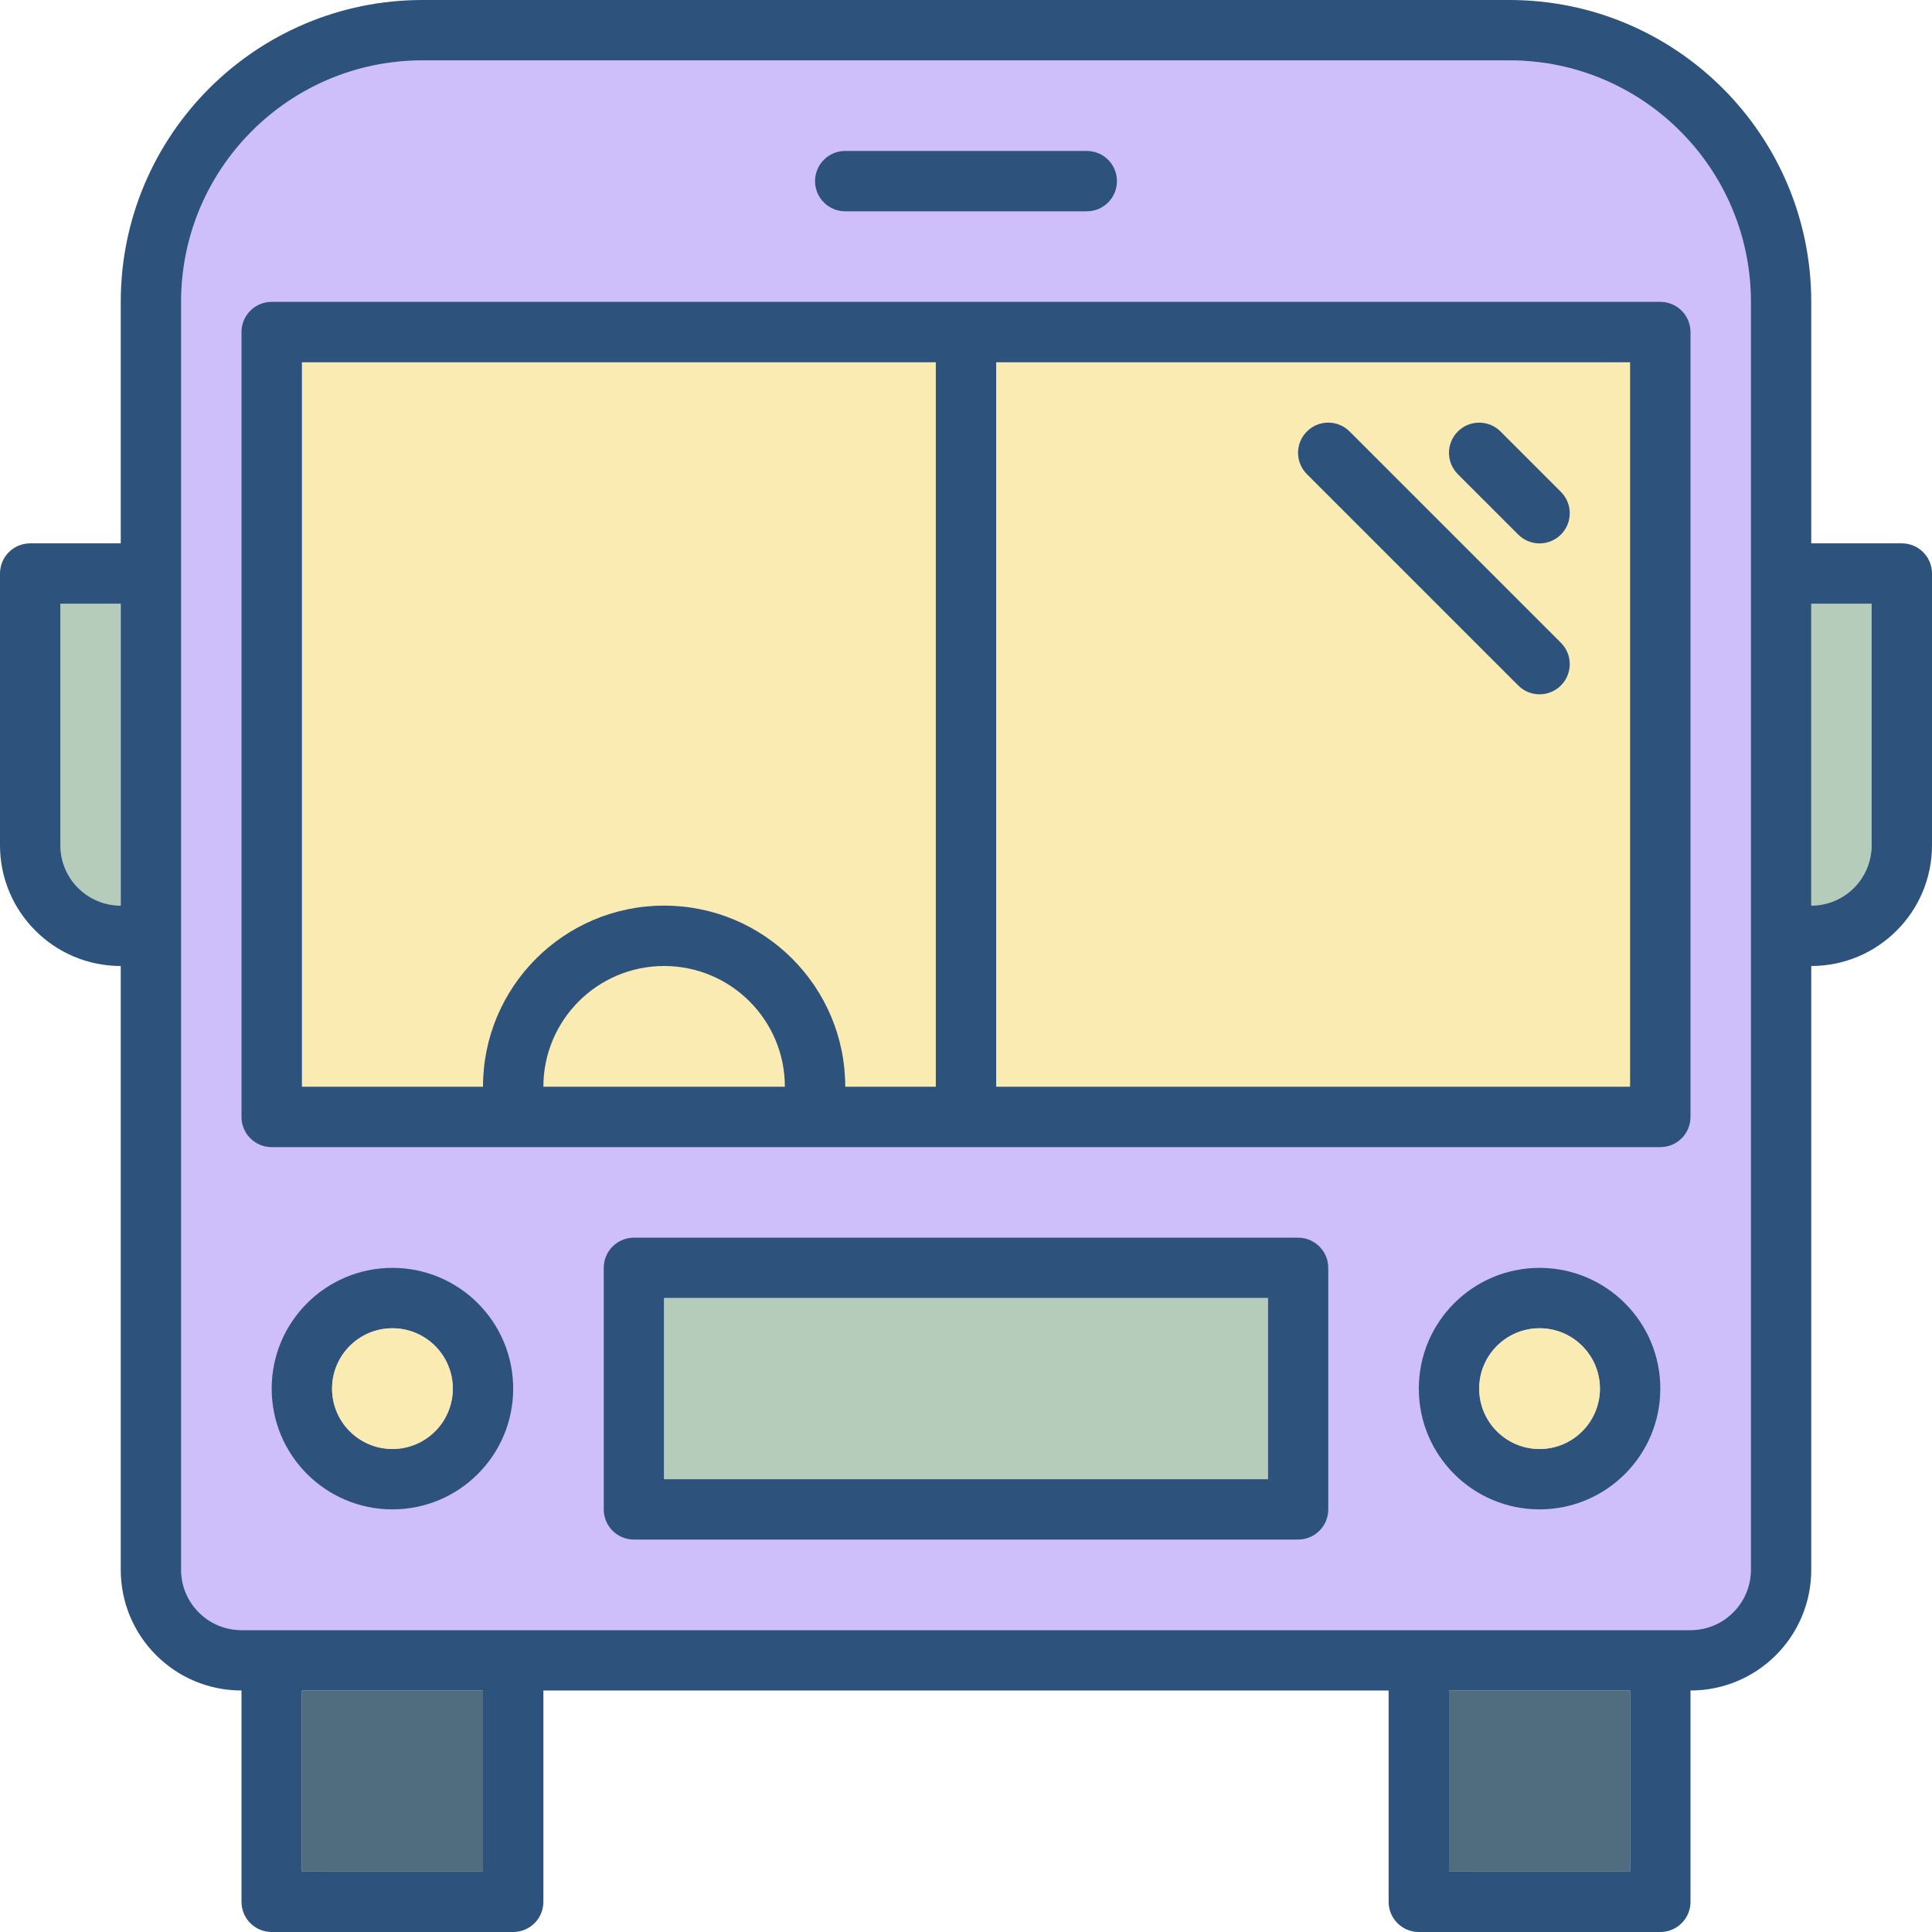
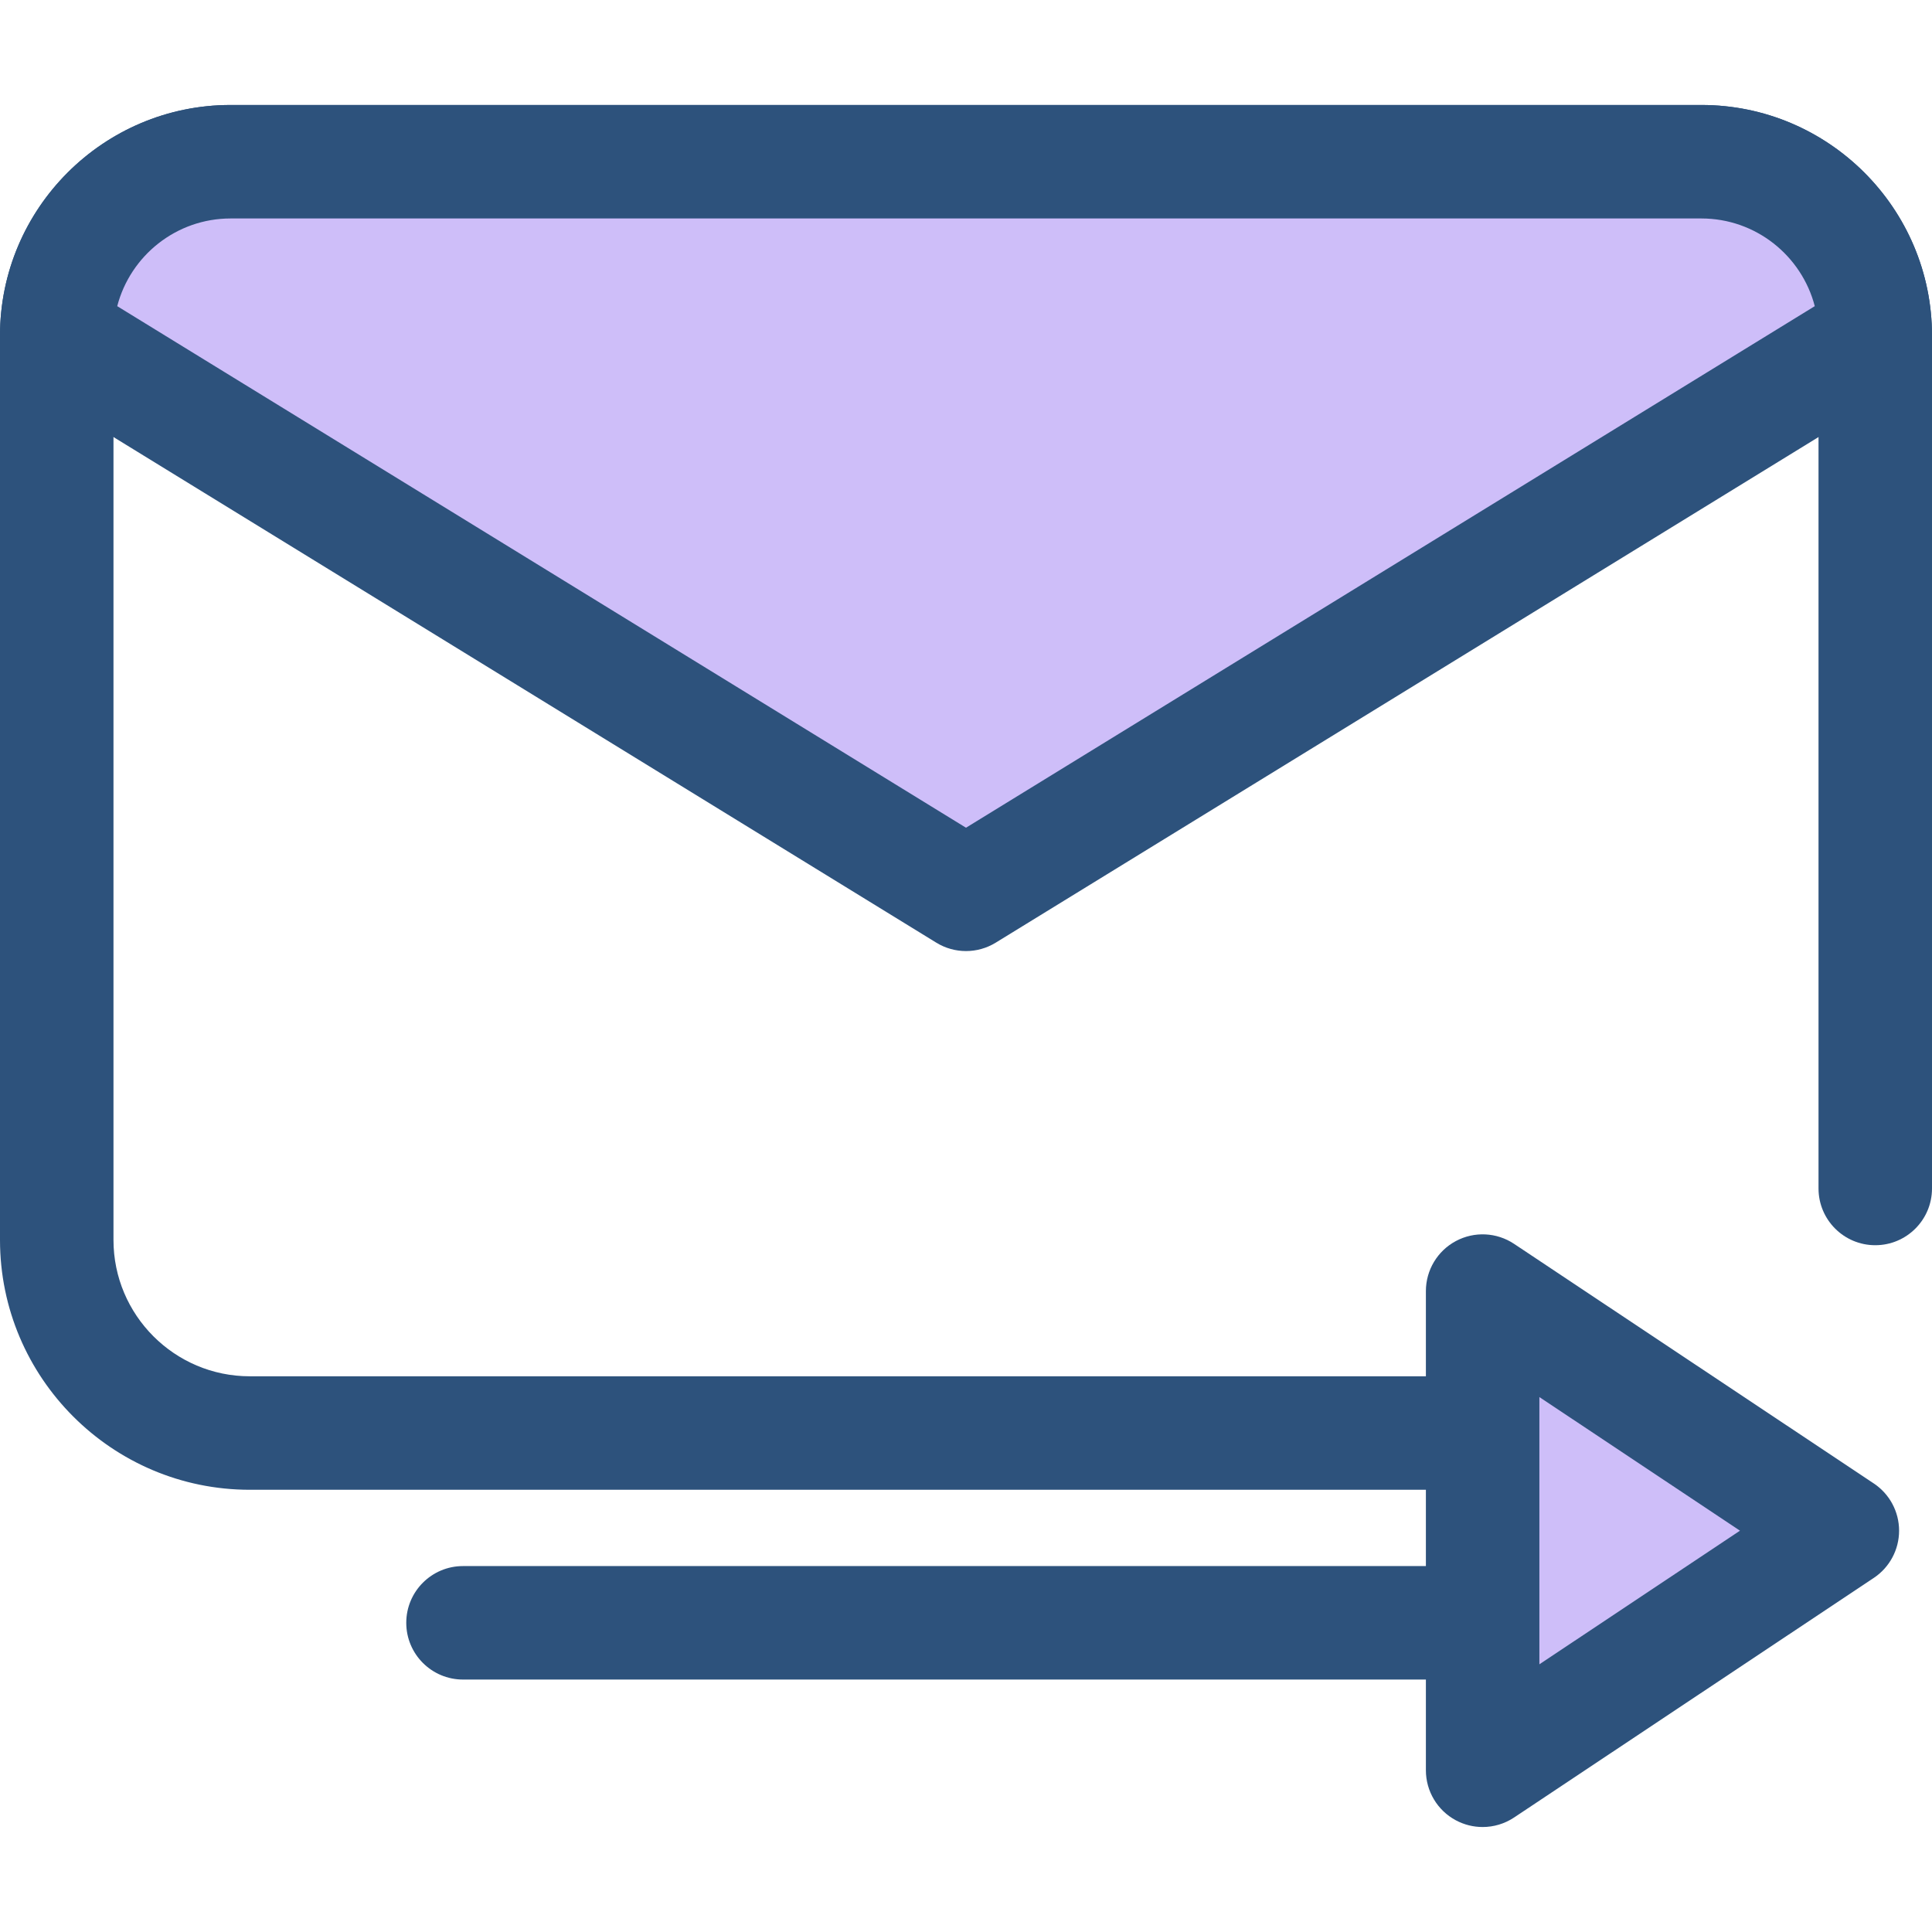
- <svg xmlns="http://www.w3.org/2000/svg" version="1.0" id="Layer_1" width="800px" height="800px" viewBox="0 0 64 64" enable-background="new 0 0 64 64" xml:space="preserve">
+ <svg xmlns="http://www.w3.org/2000/svg" height="800px" width="800px" version="1.1" id="Layer_1" viewBox="0 0 512.001 512.001" xml:space="preserve">
+   <path style="fill:#2D527C;" d="M415.676,394.806H66.195C29.696,394.806,0,365.111,0,328.61V88.935  c0-33.698,27.414-61.114,61.114-61.114h389.773c33.698,0,61.114,27.414,61.114,61.114v226.023c0,8.304-6.734,15.037-15.037,15.037  c-8.304,0-15.037-6.734-15.037-15.037V88.935c0-17.115-13.924-31.04-31.04-31.04H61.114c-17.115,0-31.04,13.924-31.04,31.04V328.61  c0,19.917,16.204,36.121,36.121,36.121h349.479c8.304,0,15.037,6.734,15.037,15.037  C430.712,388.071,423.979,394.806,415.676,394.806z" />
+   <path style="fill:#cebef9;" d="M256,237.006L496.963,88.934c0-25.448-20.63-46.077-46.077-46.077H61.113  c-25.448,0.002-46.076,20.631-46.076,46.079L256,237.006L256,237.006z" />
  <g>
-     <g>
-       <rect x="10" y="56" fill="#506C7F" width="6" height="6" />
-       <rect x="48" y="56" fill="#506C7F" width="6" height="6" />
-     </g>
-     <path fill="#cebef9" d="M58,52c0,1.104-0.896,2-2,2H8c-1.104,0-2-0.896-2-2V10c0-4.418,3.582-8,8-8h36c4.418,0,8,3.582,8,8V52z" />
-     <g>
-       <path fill="#B4CCB9" d="M2,28c0,1.104,0.896,2,2,2V19.999H2V28z" />
-       <path fill="#B4CCB9" d="M60,19.999V30c1.104,0,2-0.896,2-2v-8.001H60z" />
-     </g>
-     <rect x="10" y="12" fill="#F9EBB2" width="44" height="24" />
-     <path fill="#2D527C" d="M51,42c-2.209,0-4,1.791-4,4s1.791,4,4,4s4-1.791,4-4S53.209,42,51,42z M51,48c-1.104,0-2-0.896-2-2   s0.896-2,2-2s2,0.896,2,2S52.104,48,51,48z" />
-     <path fill="#2D527C" d="M13,42c-2.209,0-4,1.791-4,4s1.791,4,4,4s4-1.791,4-4S15.209,42,13,42z M13,48c-1.104,0-2-0.896-2-2   s0.896-2,2-2s2,0.896,2,2S14.104,48,13,48z" />
-     <path fill="#2D527C" d="M28,7h8c0.553,0,1-0.447,1-1s-0.447-1-1-1h-8c-0.553,0-1,0.447-1,1S27.447,7,28,7z" />
-     <path fill="#2D527C" d="M50.293,17.708c0.195,0.195,0.451,0.293,0.707,0.293s0.512-0.098,0.707-0.293   c0.391-0.391,0.391-1.023,0-1.414l-2-2c-0.391-0.391-1.023-0.391-1.414,0s-0.391,1.023,0,1.414L50.293,17.708z" />
-     <path fill="#2D527C" d="M50.293,22.707C50.488,22.902,50.744,23,51,23s0.512-0.098,0.707-0.293c0.391-0.391,0.391-1.023,0-1.414   l-7-7c-0.391-0.391-1.023-0.391-1.414,0s-0.391,1.023,0,1.414L50.293,22.707z" />
-     <path fill="#2D527C" d="M9,10c-0.553,0-1,0.447-1,1v26c0,0.553,0.447,1,1,1h46c0.553,0,1-0.447,1-1V11c0-0.553-0.447-1-1-1H9z    M18,36c0-2.209,1.791-4,4-4s4,1.791,4,4H18z M31,36h-3c0-3.314-2.686-6-6-6s-6,2.686-6,6h-6V12h21V36z M54,36H33V12h21V36z" />
-     <path fill="#2D527C" d="M43,41H21c-0.553,0-1,0.447-1,1v8c0,0.553,0.447,1,1,1h22c0.553,0,1-0.447,1-1v-8   C44,41.447,43.553,41,43,41z M42,49H22v-6h20V49z" />
-     <path fill="#2D527C" d="M64,18.999c0-0.553-0.447-1-1-1h-3V10c0-5.523-4.478-10-10-10H14C8.477,0,4,4.478,4,10v7.999H1   c-0.553,0-1,0.447-1,1v9L0.003,28H0c0,2.209,1.791,4,4,4v20c0,2.211,1.789,4,4,4v7c0,0.553,0.447,1,1,1h8c0.553,0,1-0.447,1-1v-7   h28v7c0,0.553,0.447,1,1,1h8c0.553,0,1-0.447,1-1v-7c2.211,0,4-1.789,4-4V32c2.209,0,4-1.791,4-4h-0.003L64,27.999V18.999z M2,28   v-8.001h2V30C2.896,30,2,29.104,2,28z M16,62h-6v-6h6V62z M54,62h-6v-6h6V62z M58,52c0,1.104-0.896,2-2,2H8c-1.104,0-2-0.896-2-2   V10c0-4.418,3.582-8,8-8h36c4.418,0,8,3.582,8,8V52z M62,28c0,1.104-0.896,2-2,2V19.999h2V28z" />
-     <rect x="22" y="43" fill="#B4CCB9" width="20" height="6" />
-     <g>
-       <circle fill="#F9EBB2" cx="51" cy="46" r="2" />
-       <circle fill="#F9EBB2" cx="13" cy="46" r="2" />
-     </g>
+     <path style="fill:#2D527C;" d="M256,252.043c-2.728,0-5.459-0.741-7.872-2.226L7.165,101.746C2.713,99.01,0,94.159,0,88.935   c0-33.698,27.414-61.114,61.114-61.114h389.773c33.698,0,61.114,27.414,61.114,61.114c0,5.225-2.713,10.075-7.165,12.812   L263.873,249.819C261.458,251.302,258.729,252.043,256,252.043z M31.067,81.136L256,219.356L480.933,81.136   c-3.469-13.353-15.625-23.24-30.046-23.24H61.114C46.692,57.896,34.536,67.783,31.067,81.136z" />
+     <path style="fill:#2D527C;" d="M396.085,445.1H122.701c-8.304,0-15.037-6.734-15.037-15.037c0-8.304,6.734-15.037,15.037-15.037   h273.386c8.304,0,15.037,6.734,15.037,15.037C411.124,438.366,404.39,445.1,396.085,445.1z" />
  </g>
+   <polygon style="fill:#cebef9;" points="392.914,342.154 488.241,405.648 392.914,469.143 " />
+   <path style="fill:#2D527C;" d="M392.913,484.18c-2.433,0-4.872-0.591-7.098-1.782c-4.887-2.616-7.938-7.711-7.938-13.255V342.152  c0-5.546,3.051-10.639,7.938-13.255c4.89-2.619,10.819-2.334,15.436,0.741l95.327,63.496c4.185,2.788,6.701,7.486,6.701,12.514  s-2.516,9.728-6.701,12.514l-95.327,63.496C398.735,483.334,395.828,484.18,392.913,484.18z M407.951,370.236v70.825l53.163-35.413  L407.951,370.236z" />
</svg>
